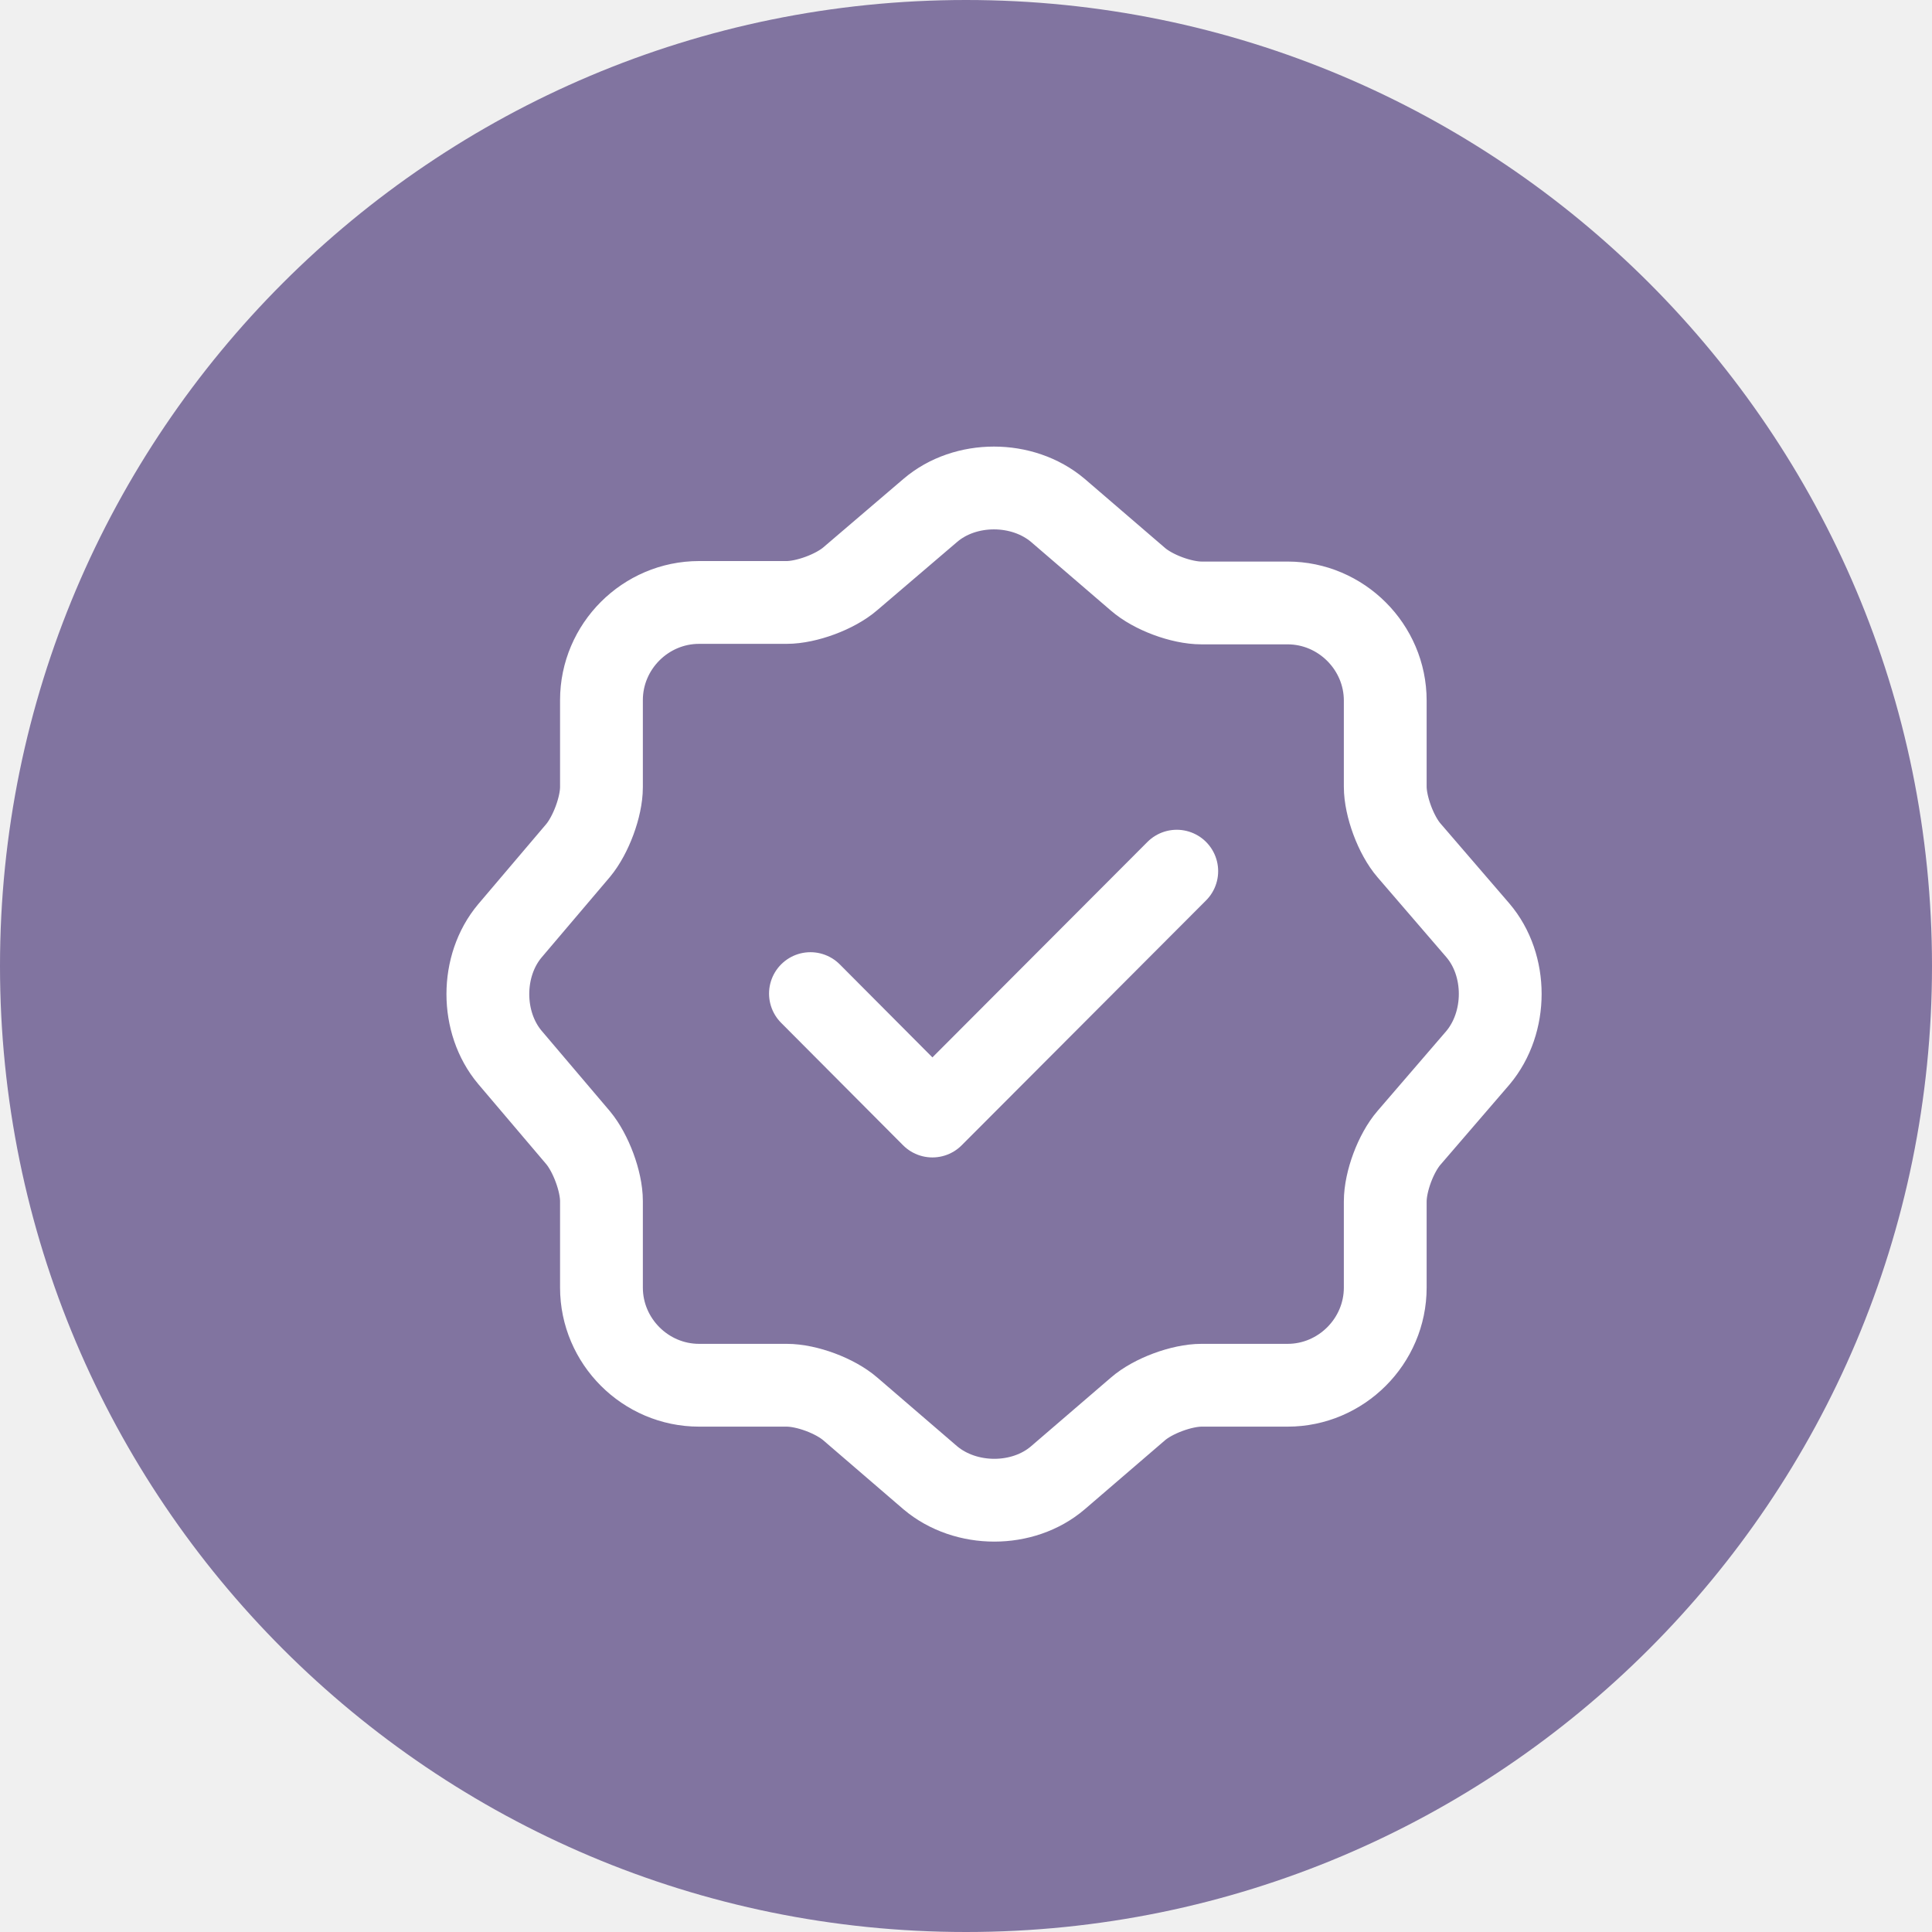
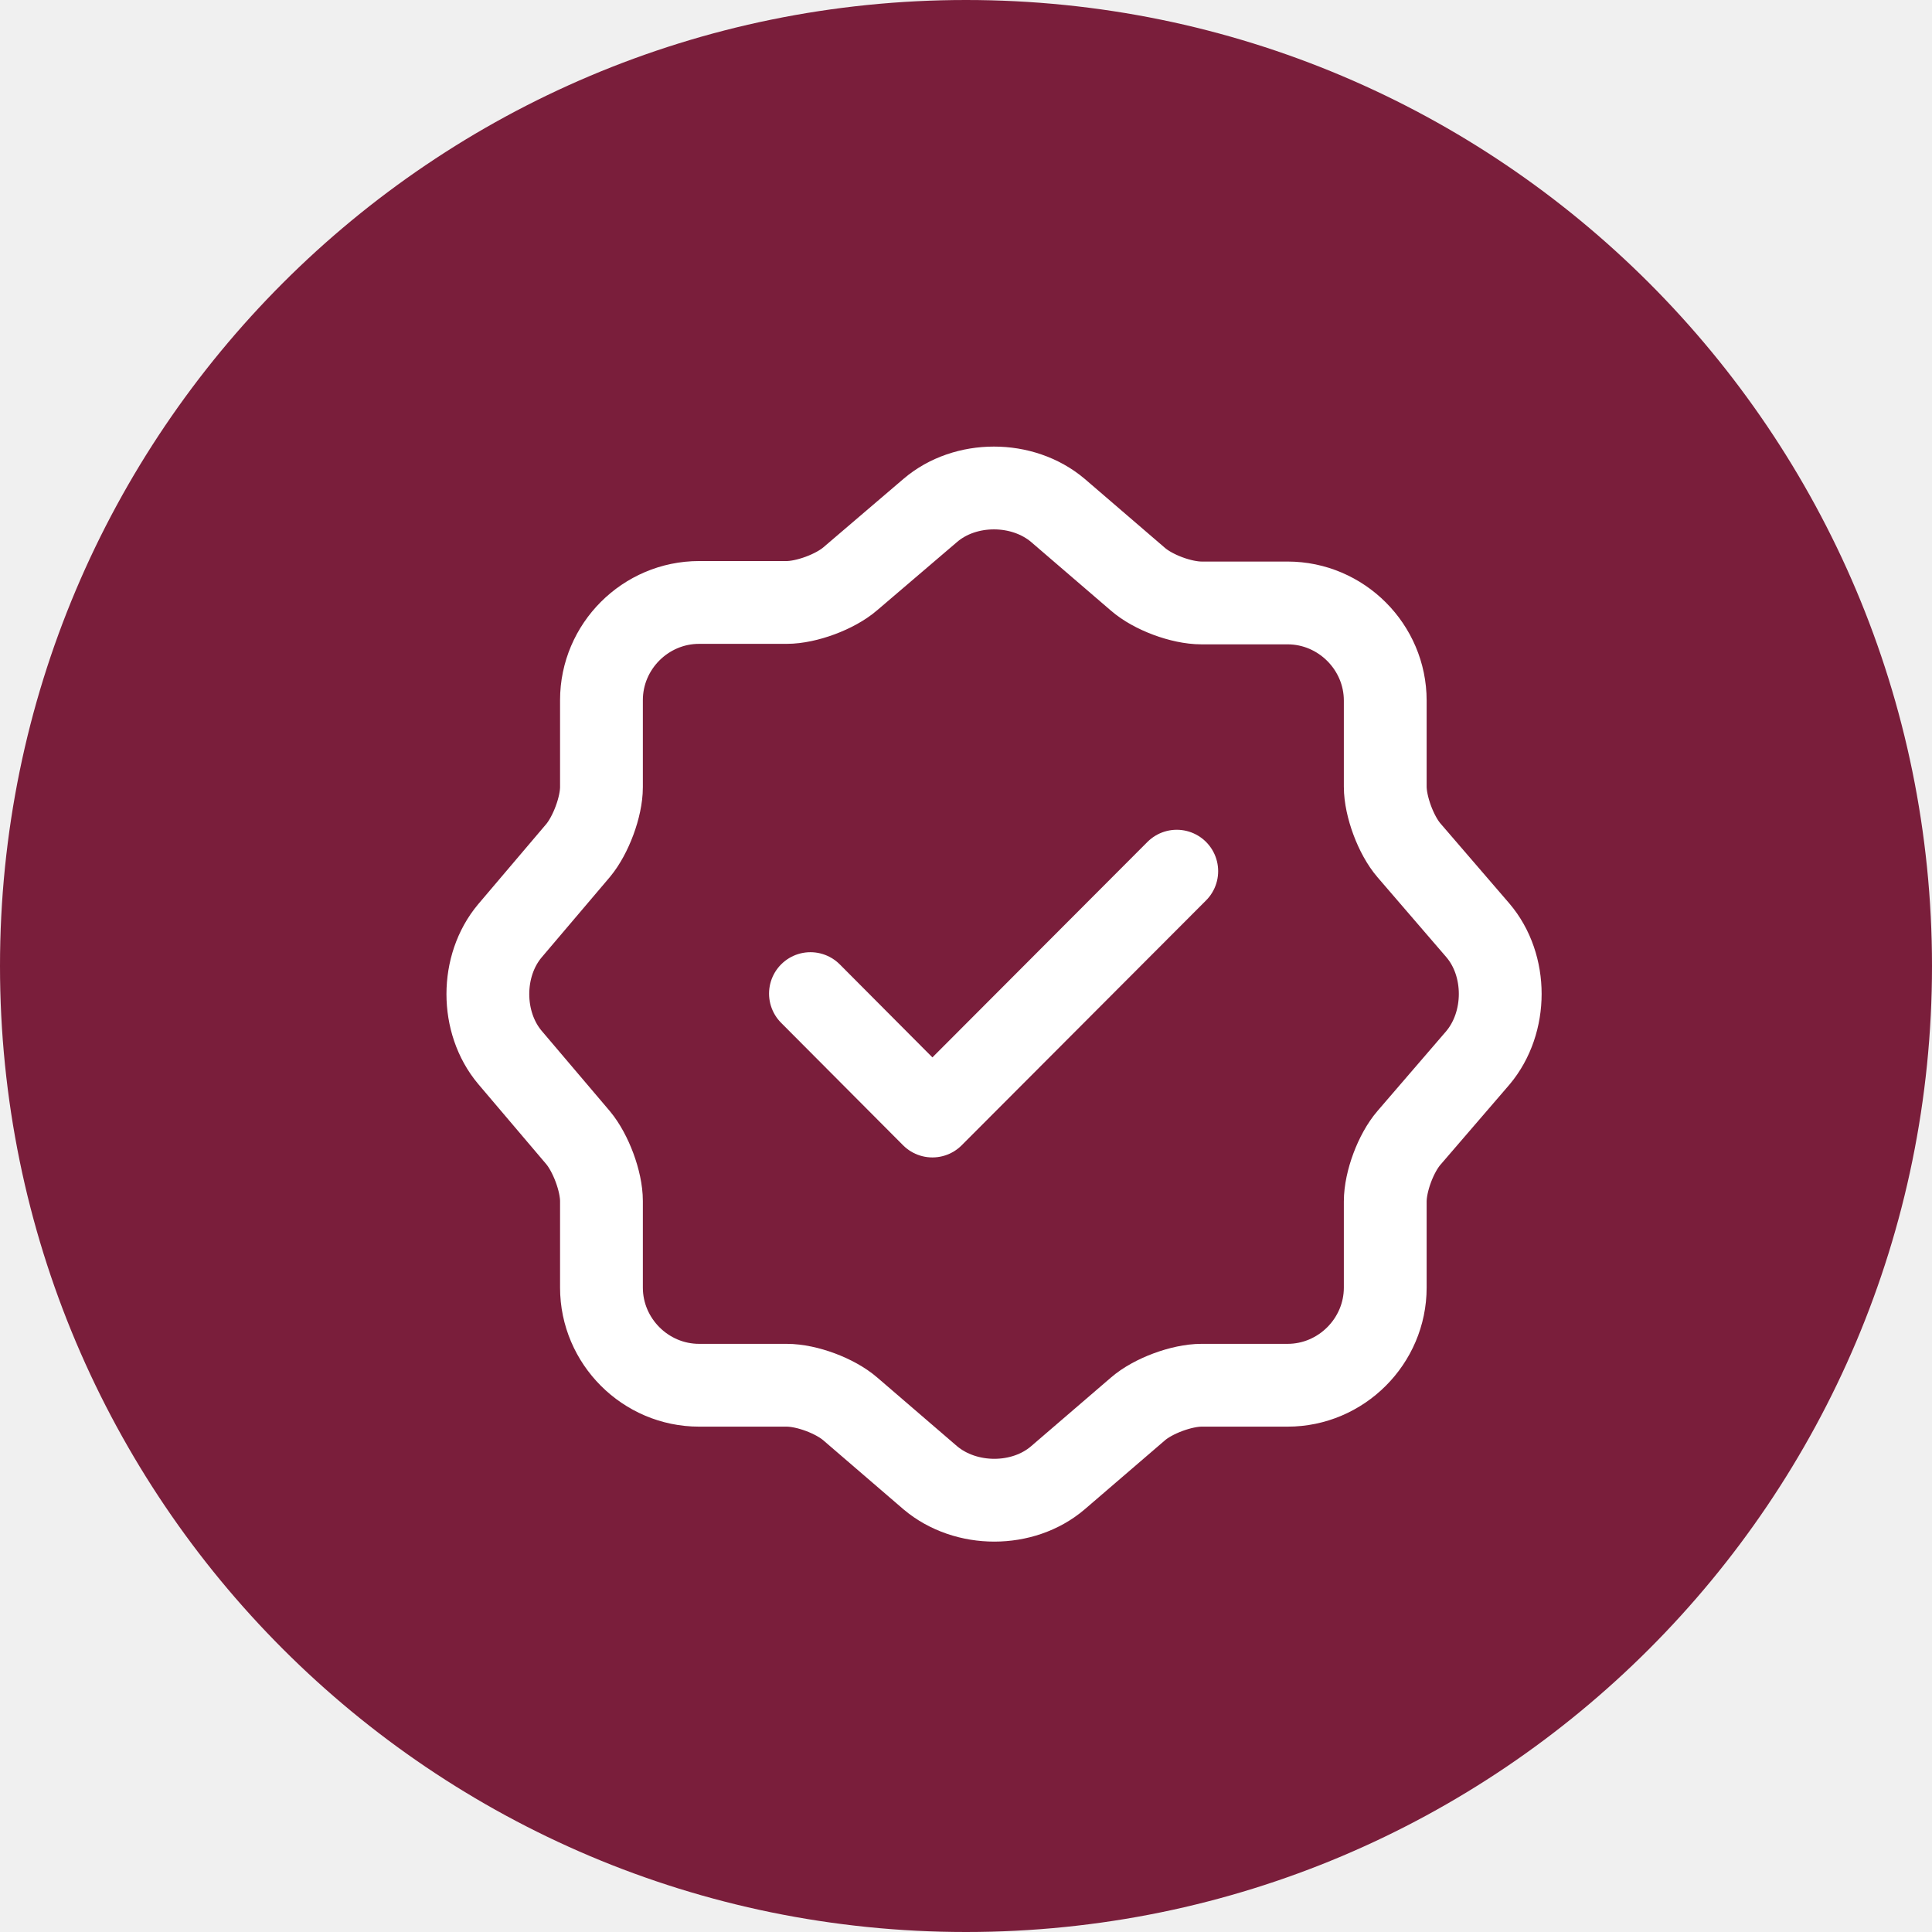
<svg xmlns="http://www.w3.org/2000/svg" width="35" height="35" viewBox="0 0 35 35" fill="none">
-   <rect width="35" height="35" rx="17.5" fill="#8174A0" />
+   <rect width="35" height="35" rx="17.5" fill="#7A1E3B" />
  <path d="M14.682 18L16.891 20.218L21.318 15.782" stroke="white" stroke-width="1.5" stroke-linecap="round" stroke-linejoin="round" />
  <path d="M16.854 9.246C17.487 8.705 18.523 8.705 19.164 9.246L20.613 10.492C20.887 10.731 21.401 10.923 21.767 10.923H23.326C24.297 10.923 25.095 11.721 25.095 12.692V14.251C25.095 14.608 25.288 15.131 25.526 15.406L26.773 16.854C27.313 17.486 27.313 18.522 26.773 19.164L25.526 20.612C25.288 20.887 25.095 21.401 25.095 21.767V23.326C25.095 24.297 24.297 25.095 23.326 25.095H21.767C21.41 25.095 20.887 25.287 20.613 25.526L19.164 26.772C18.532 27.313 17.496 27.313 16.854 26.772L15.406 25.526C15.131 25.287 14.617 25.095 14.251 25.095H12.665C11.693 25.095 10.896 24.297 10.896 23.326V21.758C10.896 21.401 10.703 20.887 10.474 20.612L9.237 19.155C8.705 18.522 8.705 17.496 9.237 16.863L10.474 15.406C10.703 15.131 10.896 14.617 10.896 14.26V12.683C10.896 11.711 11.693 10.914 12.665 10.914H14.251C14.608 10.914 15.131 10.722 15.406 10.483L16.854 9.246Z" stroke="white" stroke-width="1.5" stroke-linecap="round" stroke-linejoin="round" />
</svg>
